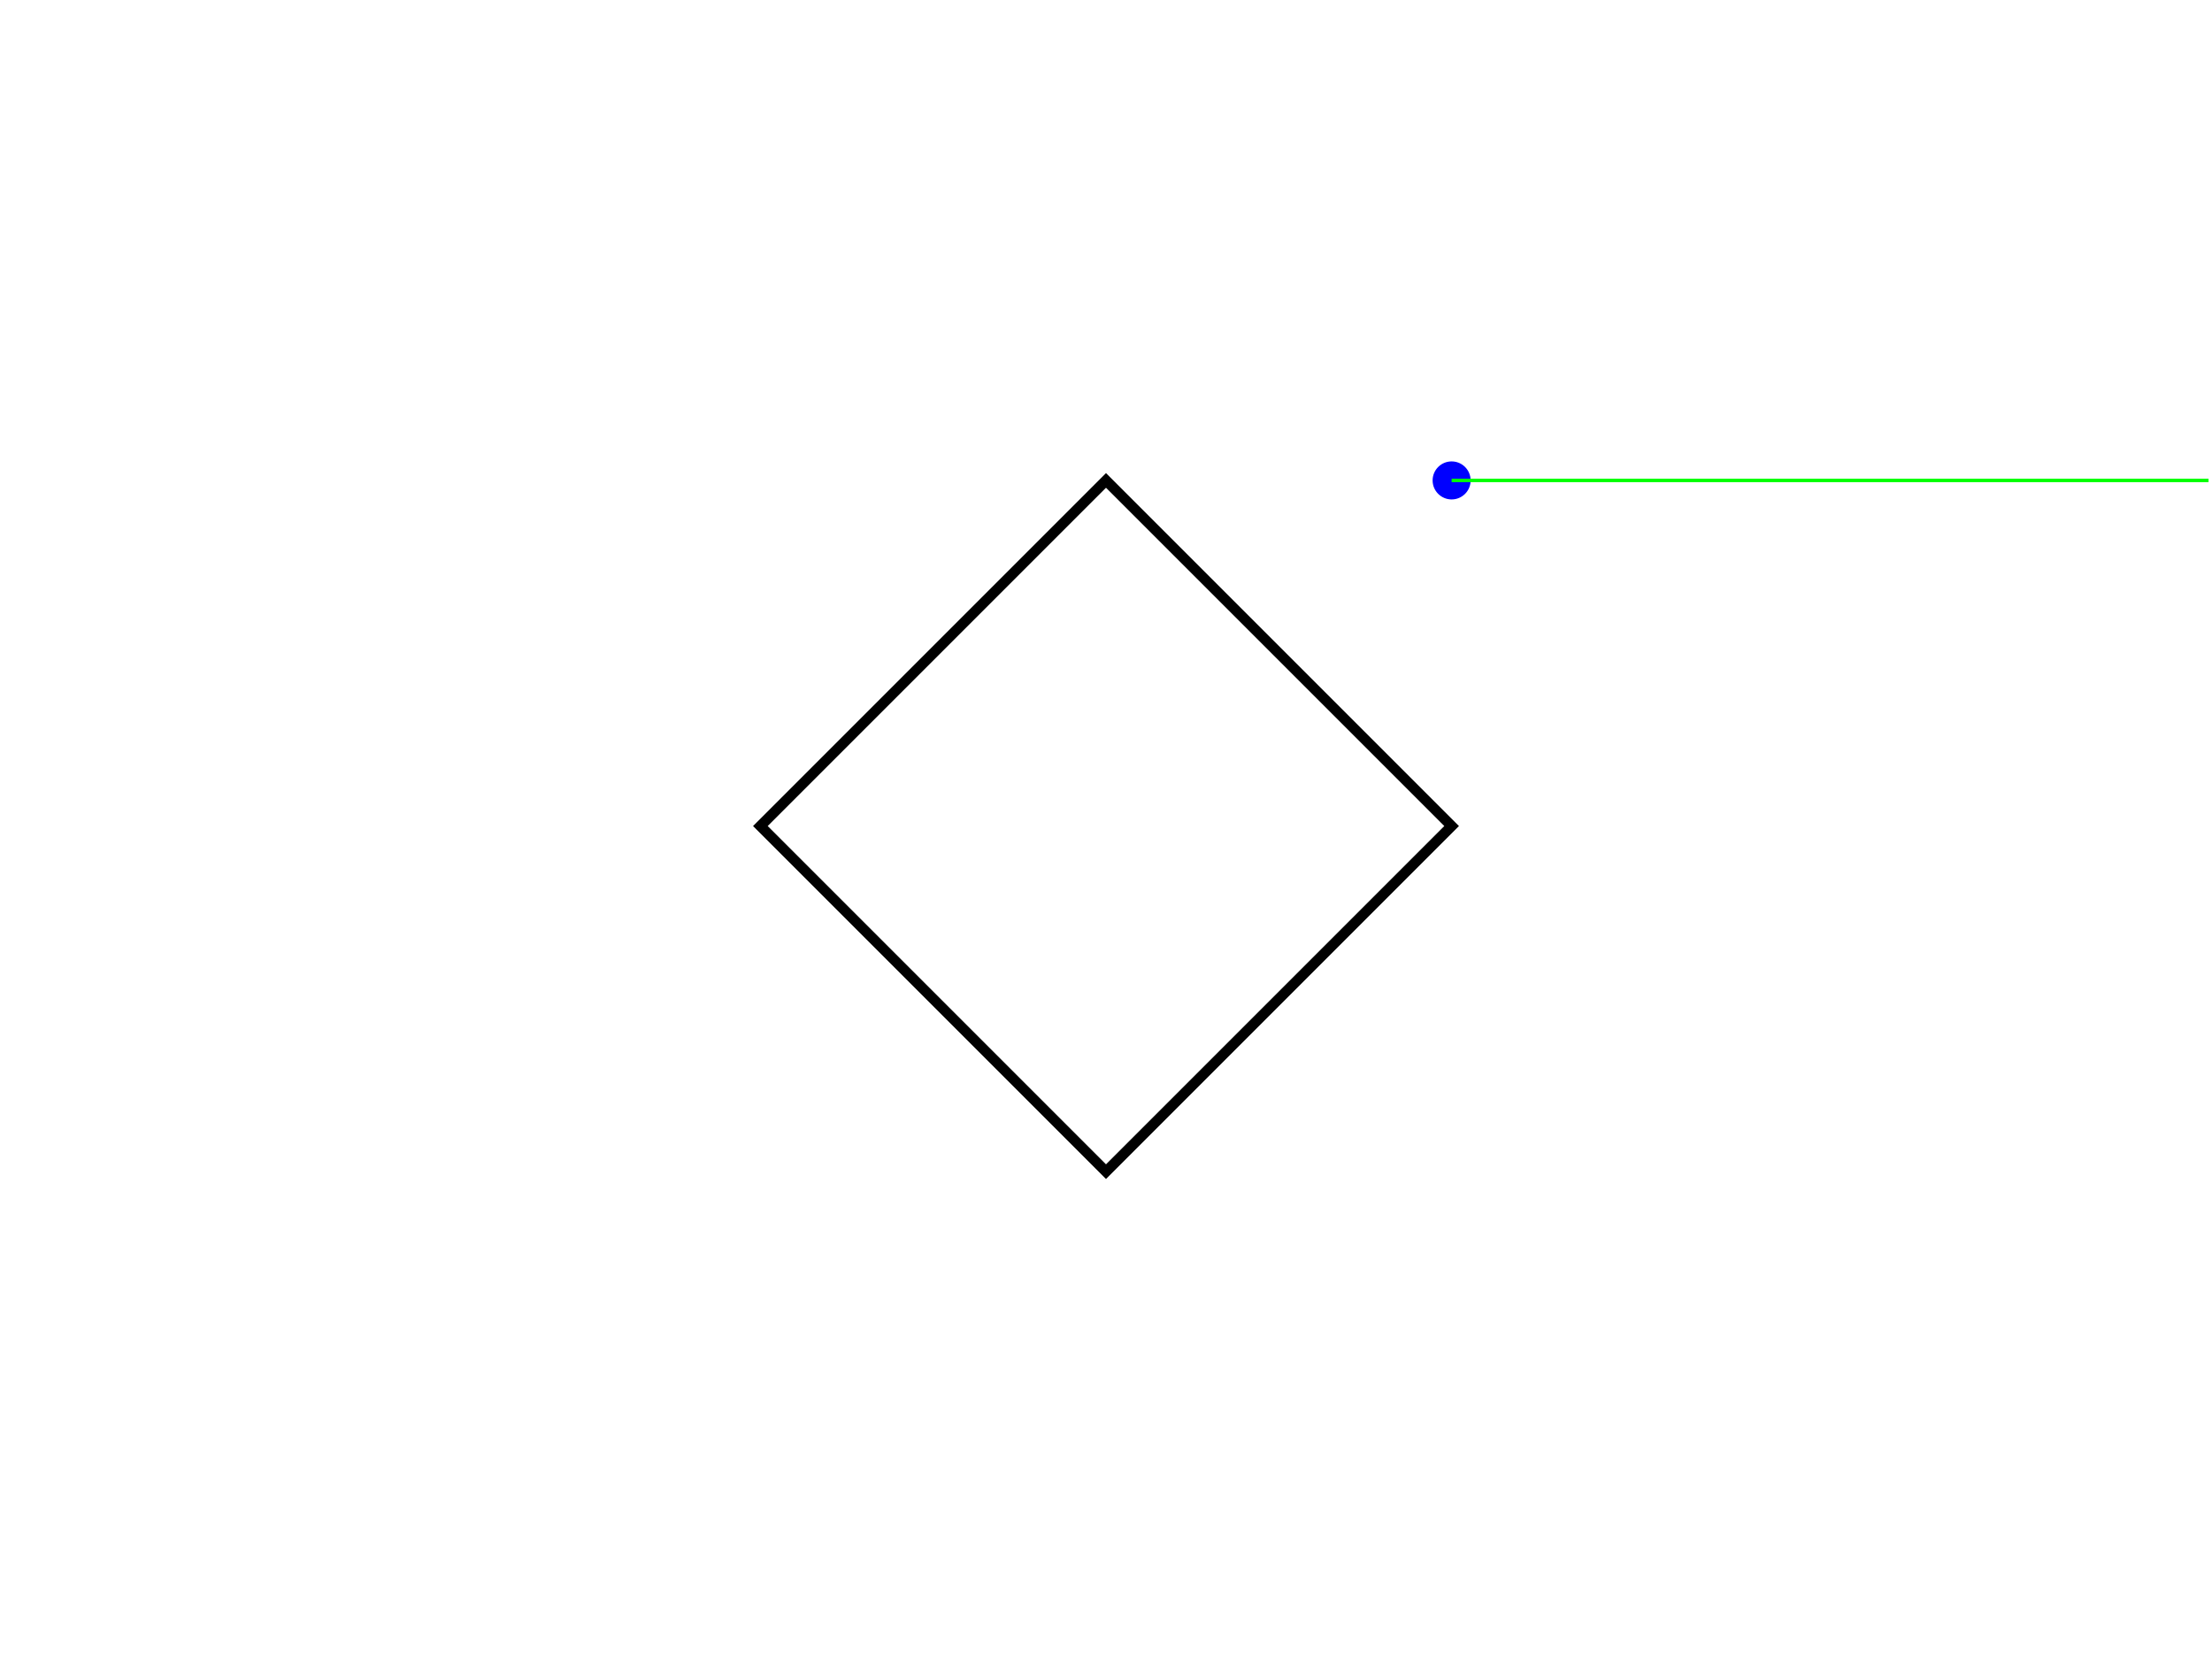
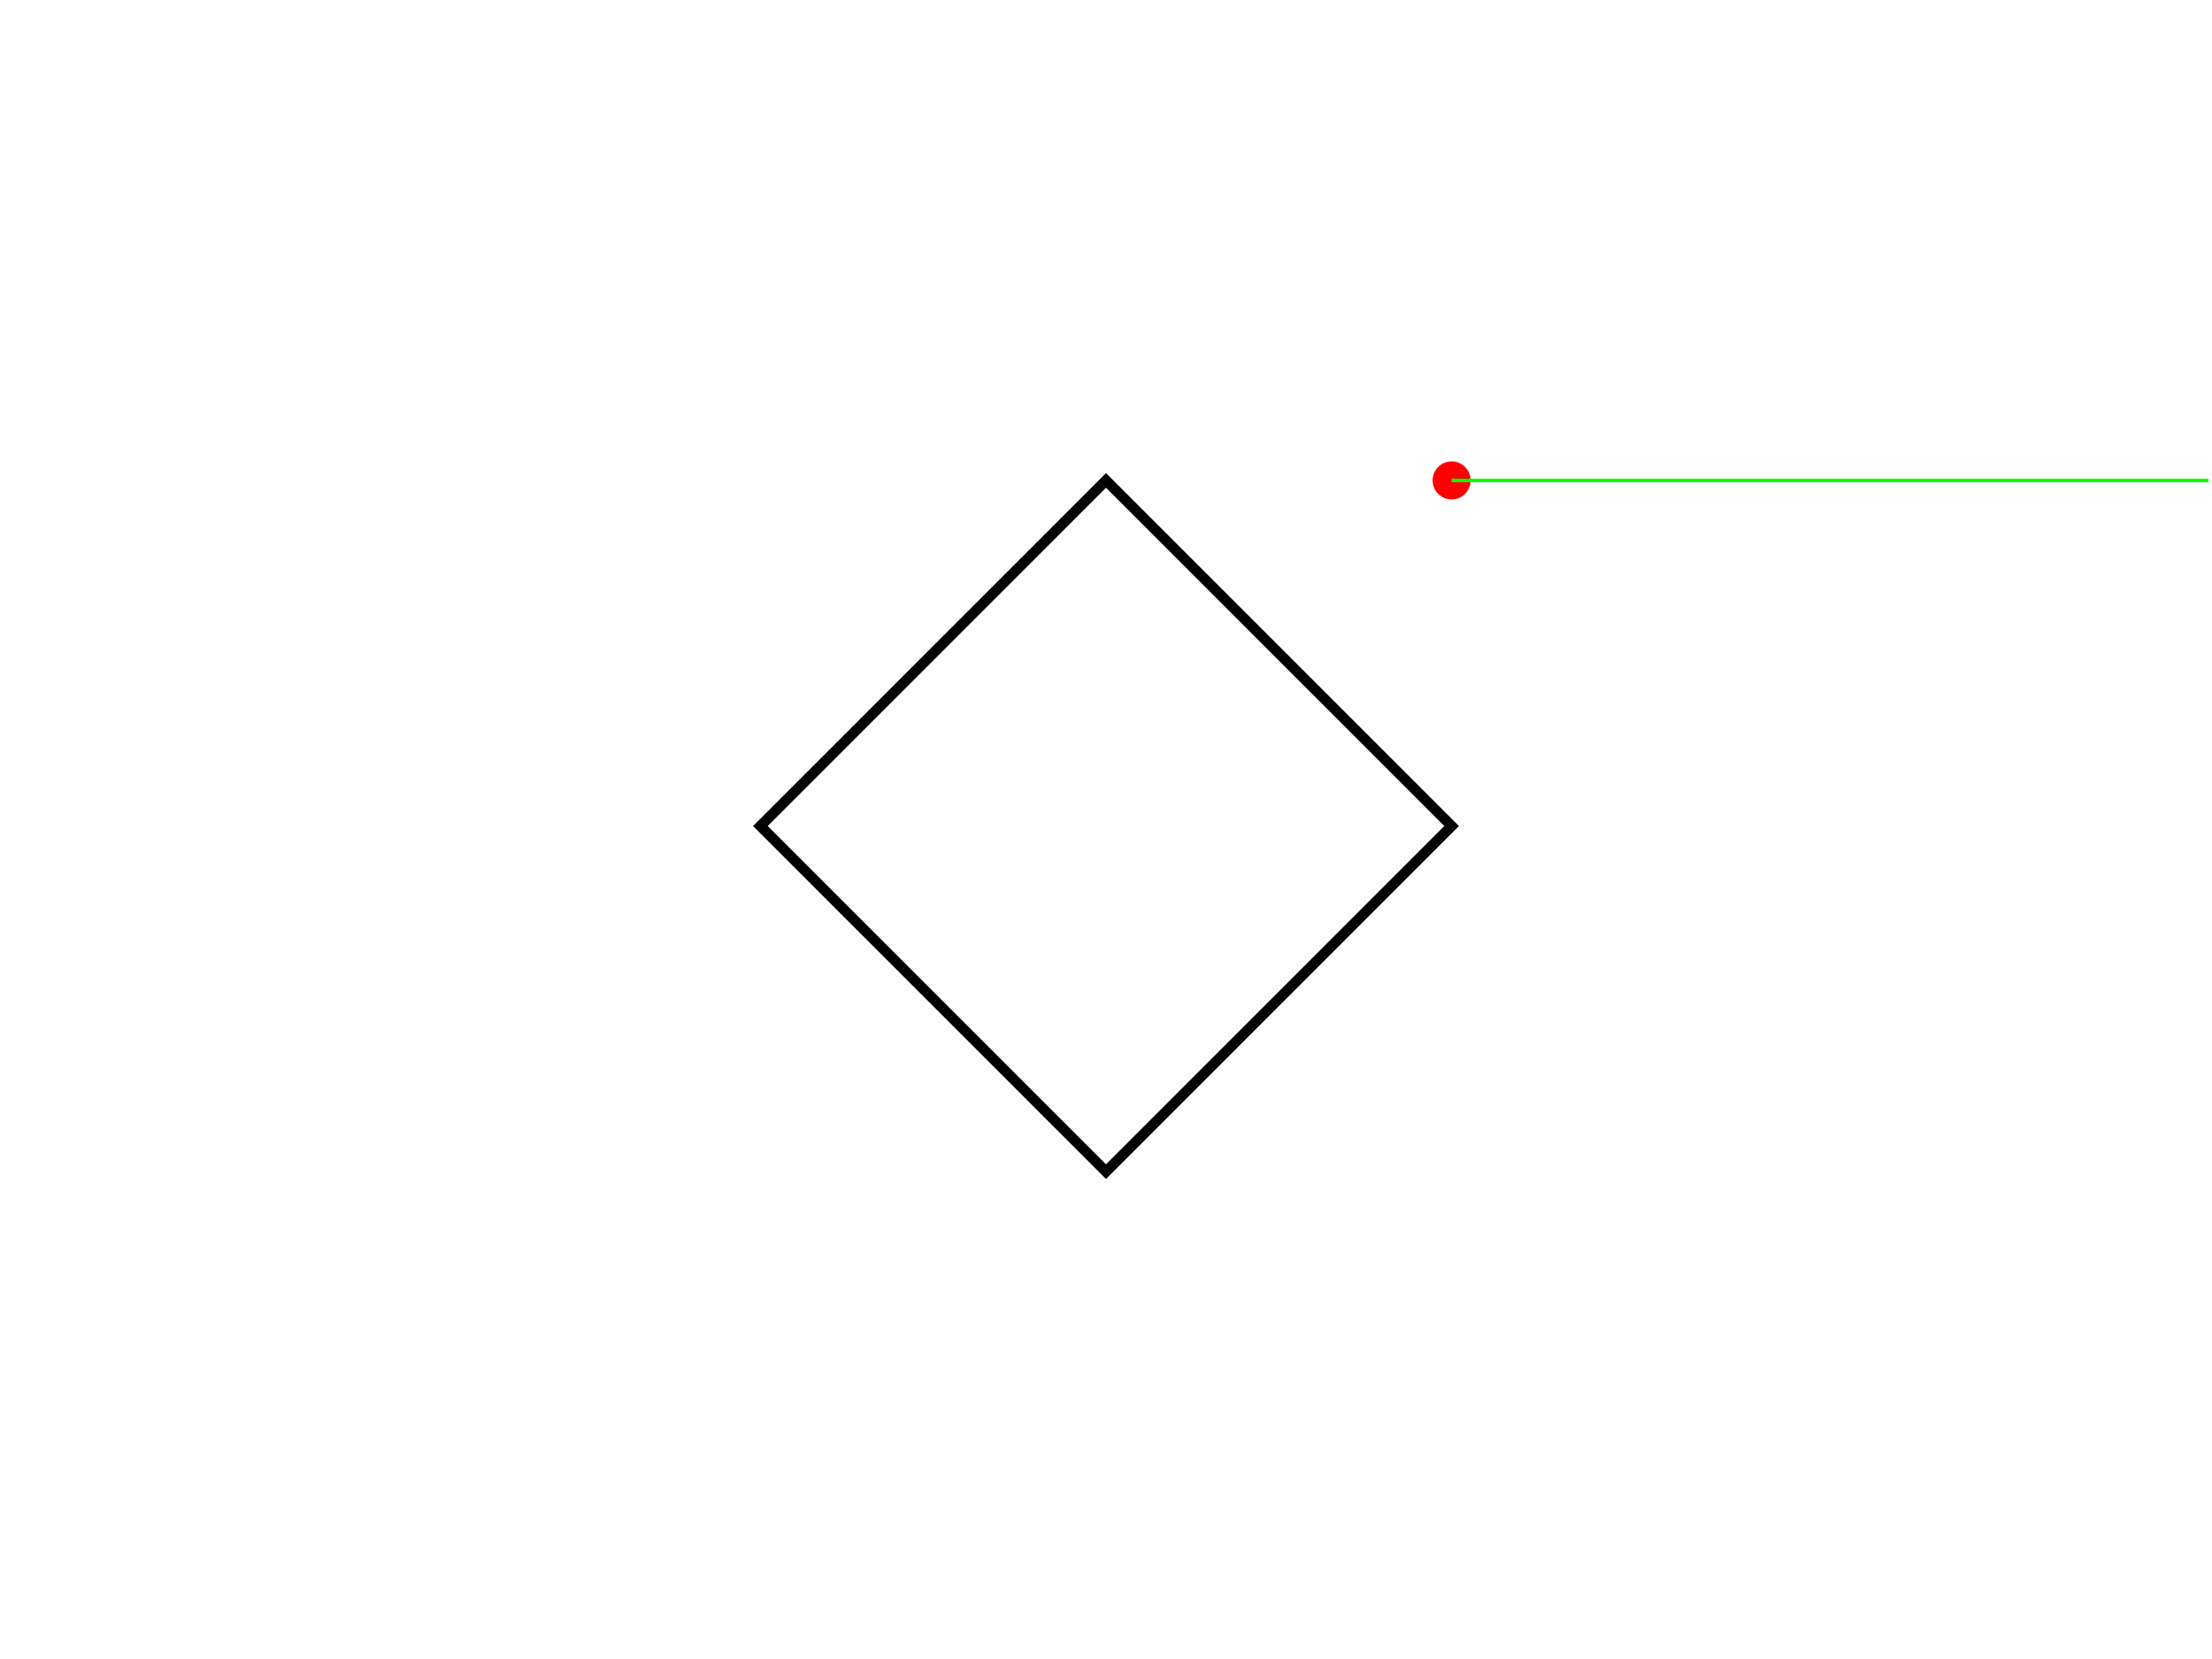
<svg xmlns="http://www.w3.org/2000/svg" version="1.1" width="640" height="480">
  <rect x="0" y="0" width="640" height="480" stroke="#ffffff" fill="#ffffff" />
  <polygon points=" 220,239 320,339 420,239 320,139 " stroke-width="3" stroke="#000000" fill="none" />
-   <circle cx="420" cy="139" r="5" stroke="#0000ff" fill="#0000ff" />
+   <circle cx="420" cy="139" r="5" stroke="#ff0000" fill="#ff0000" />
  <line x1="420" y1="139" x2="639" y2="139" stroke-width="1" stroke="#00ff00" fill="none" />
</svg>
